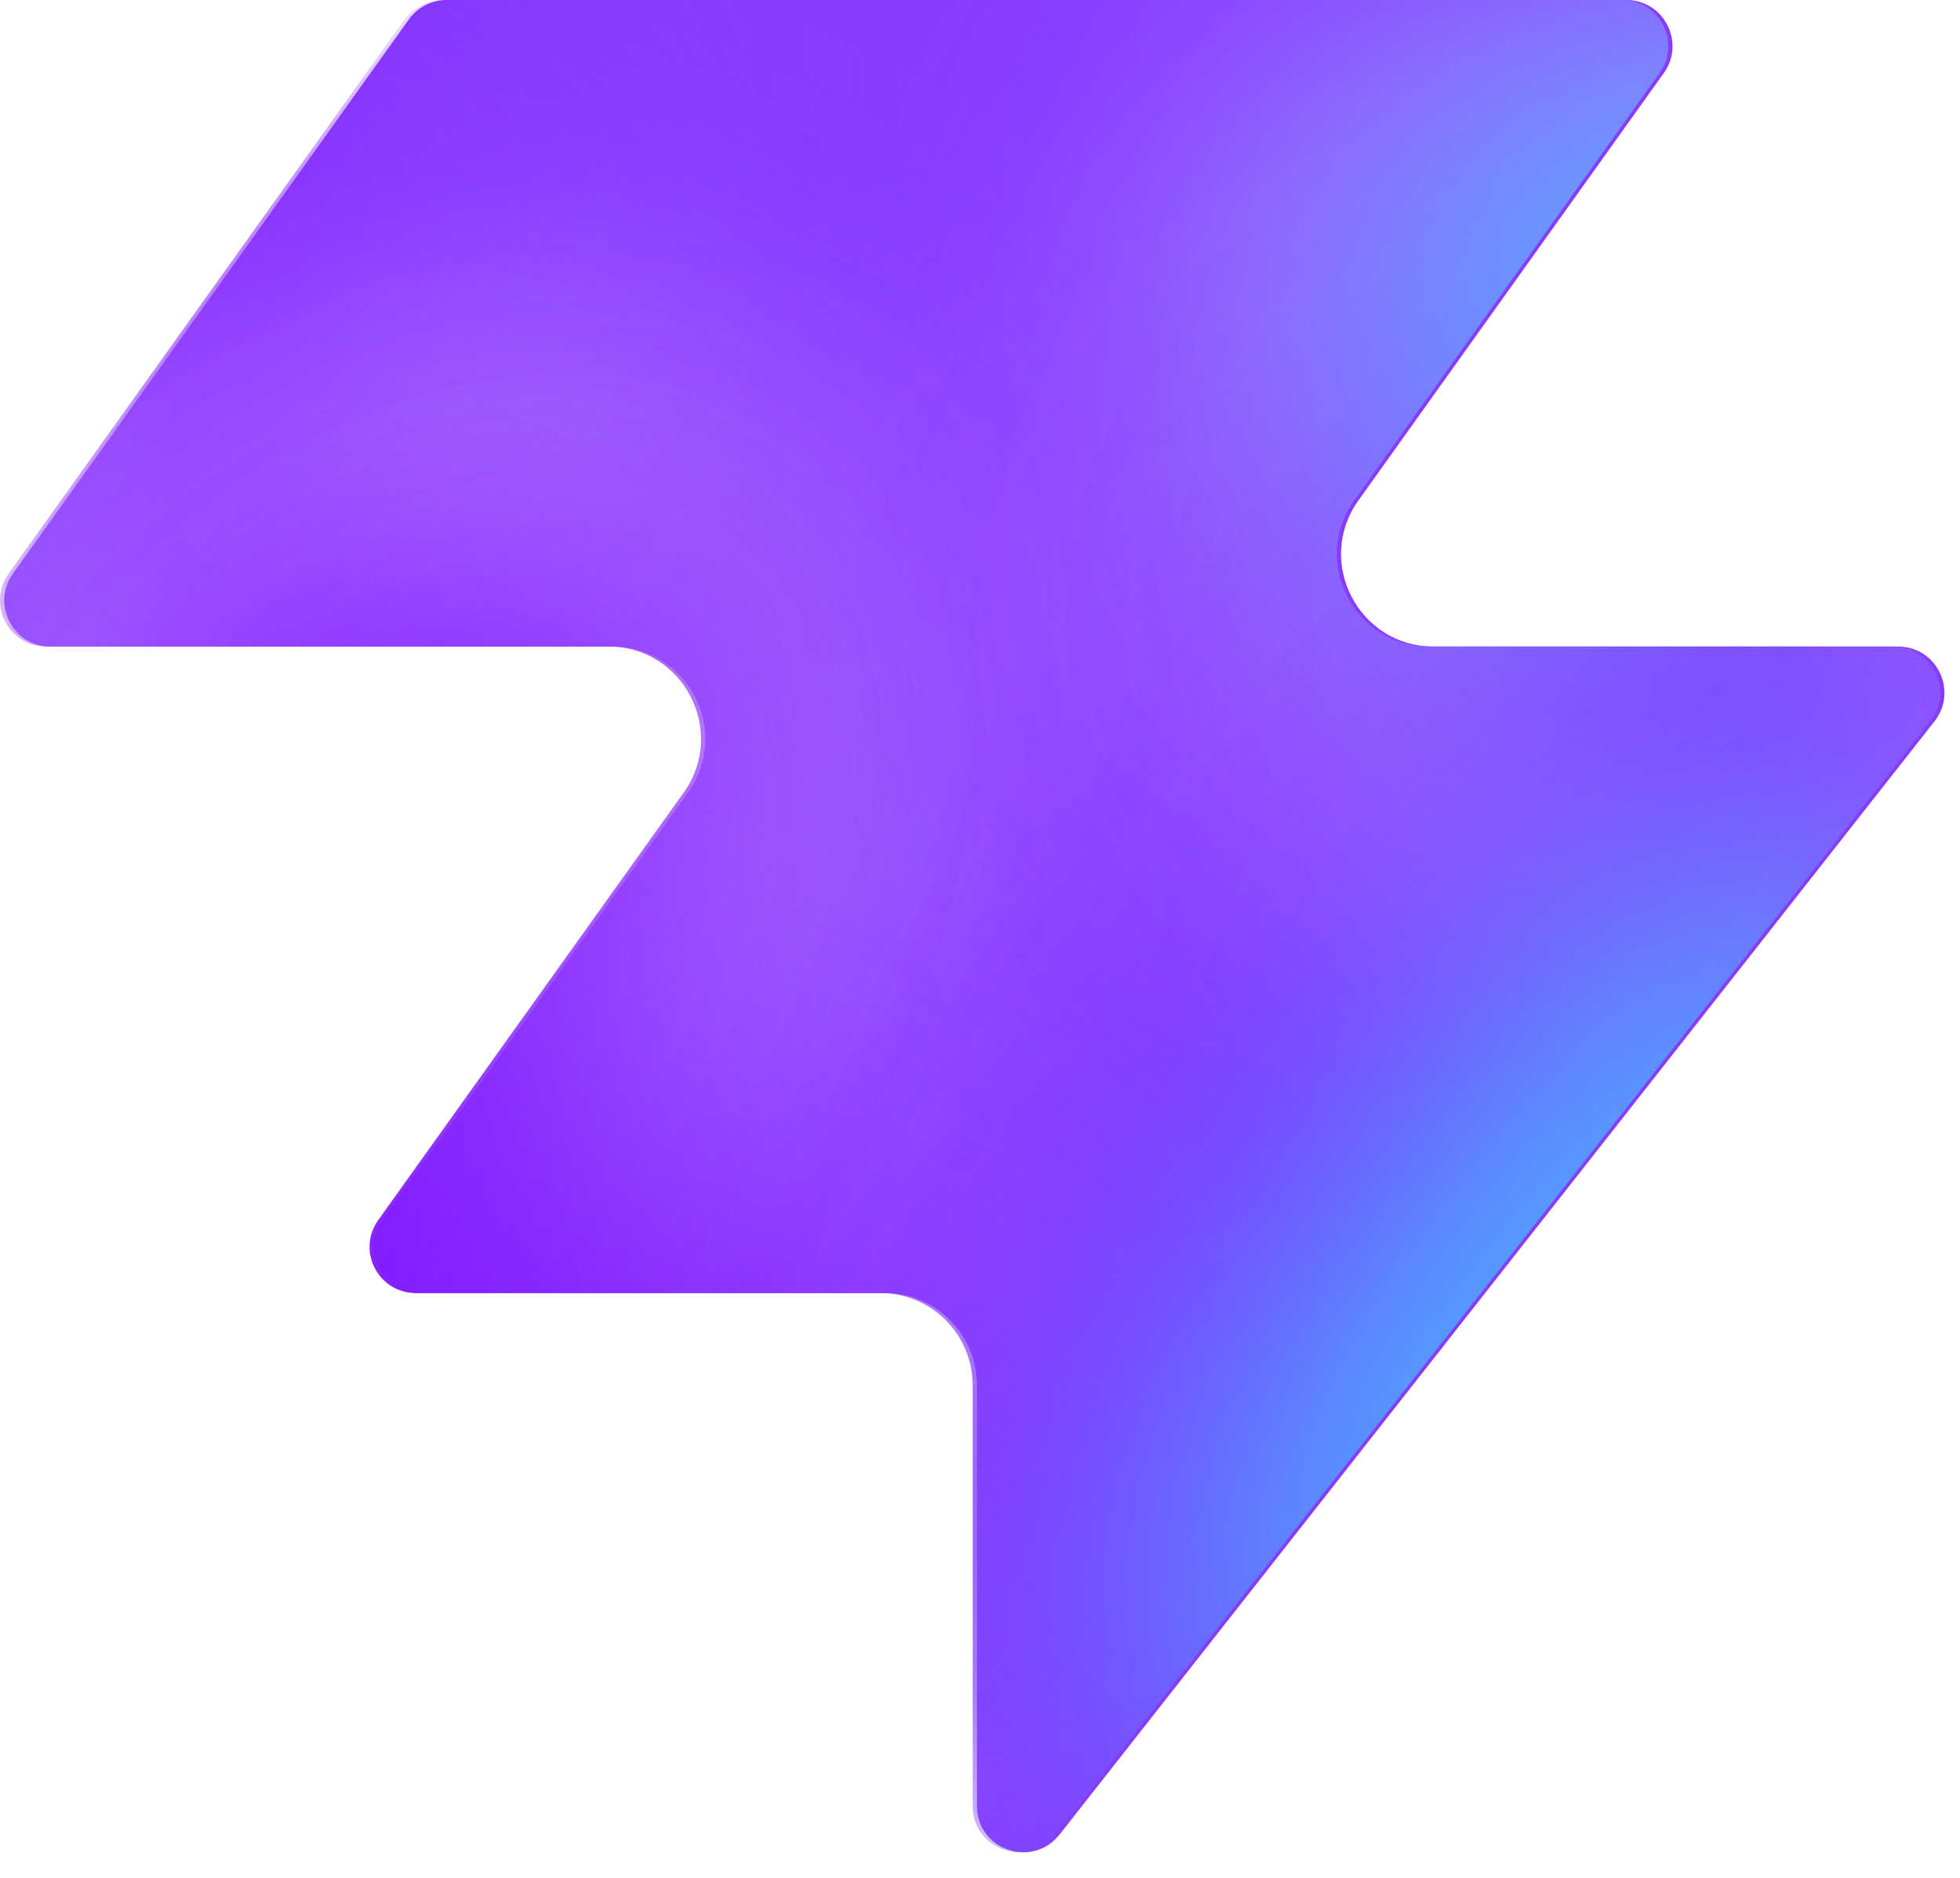
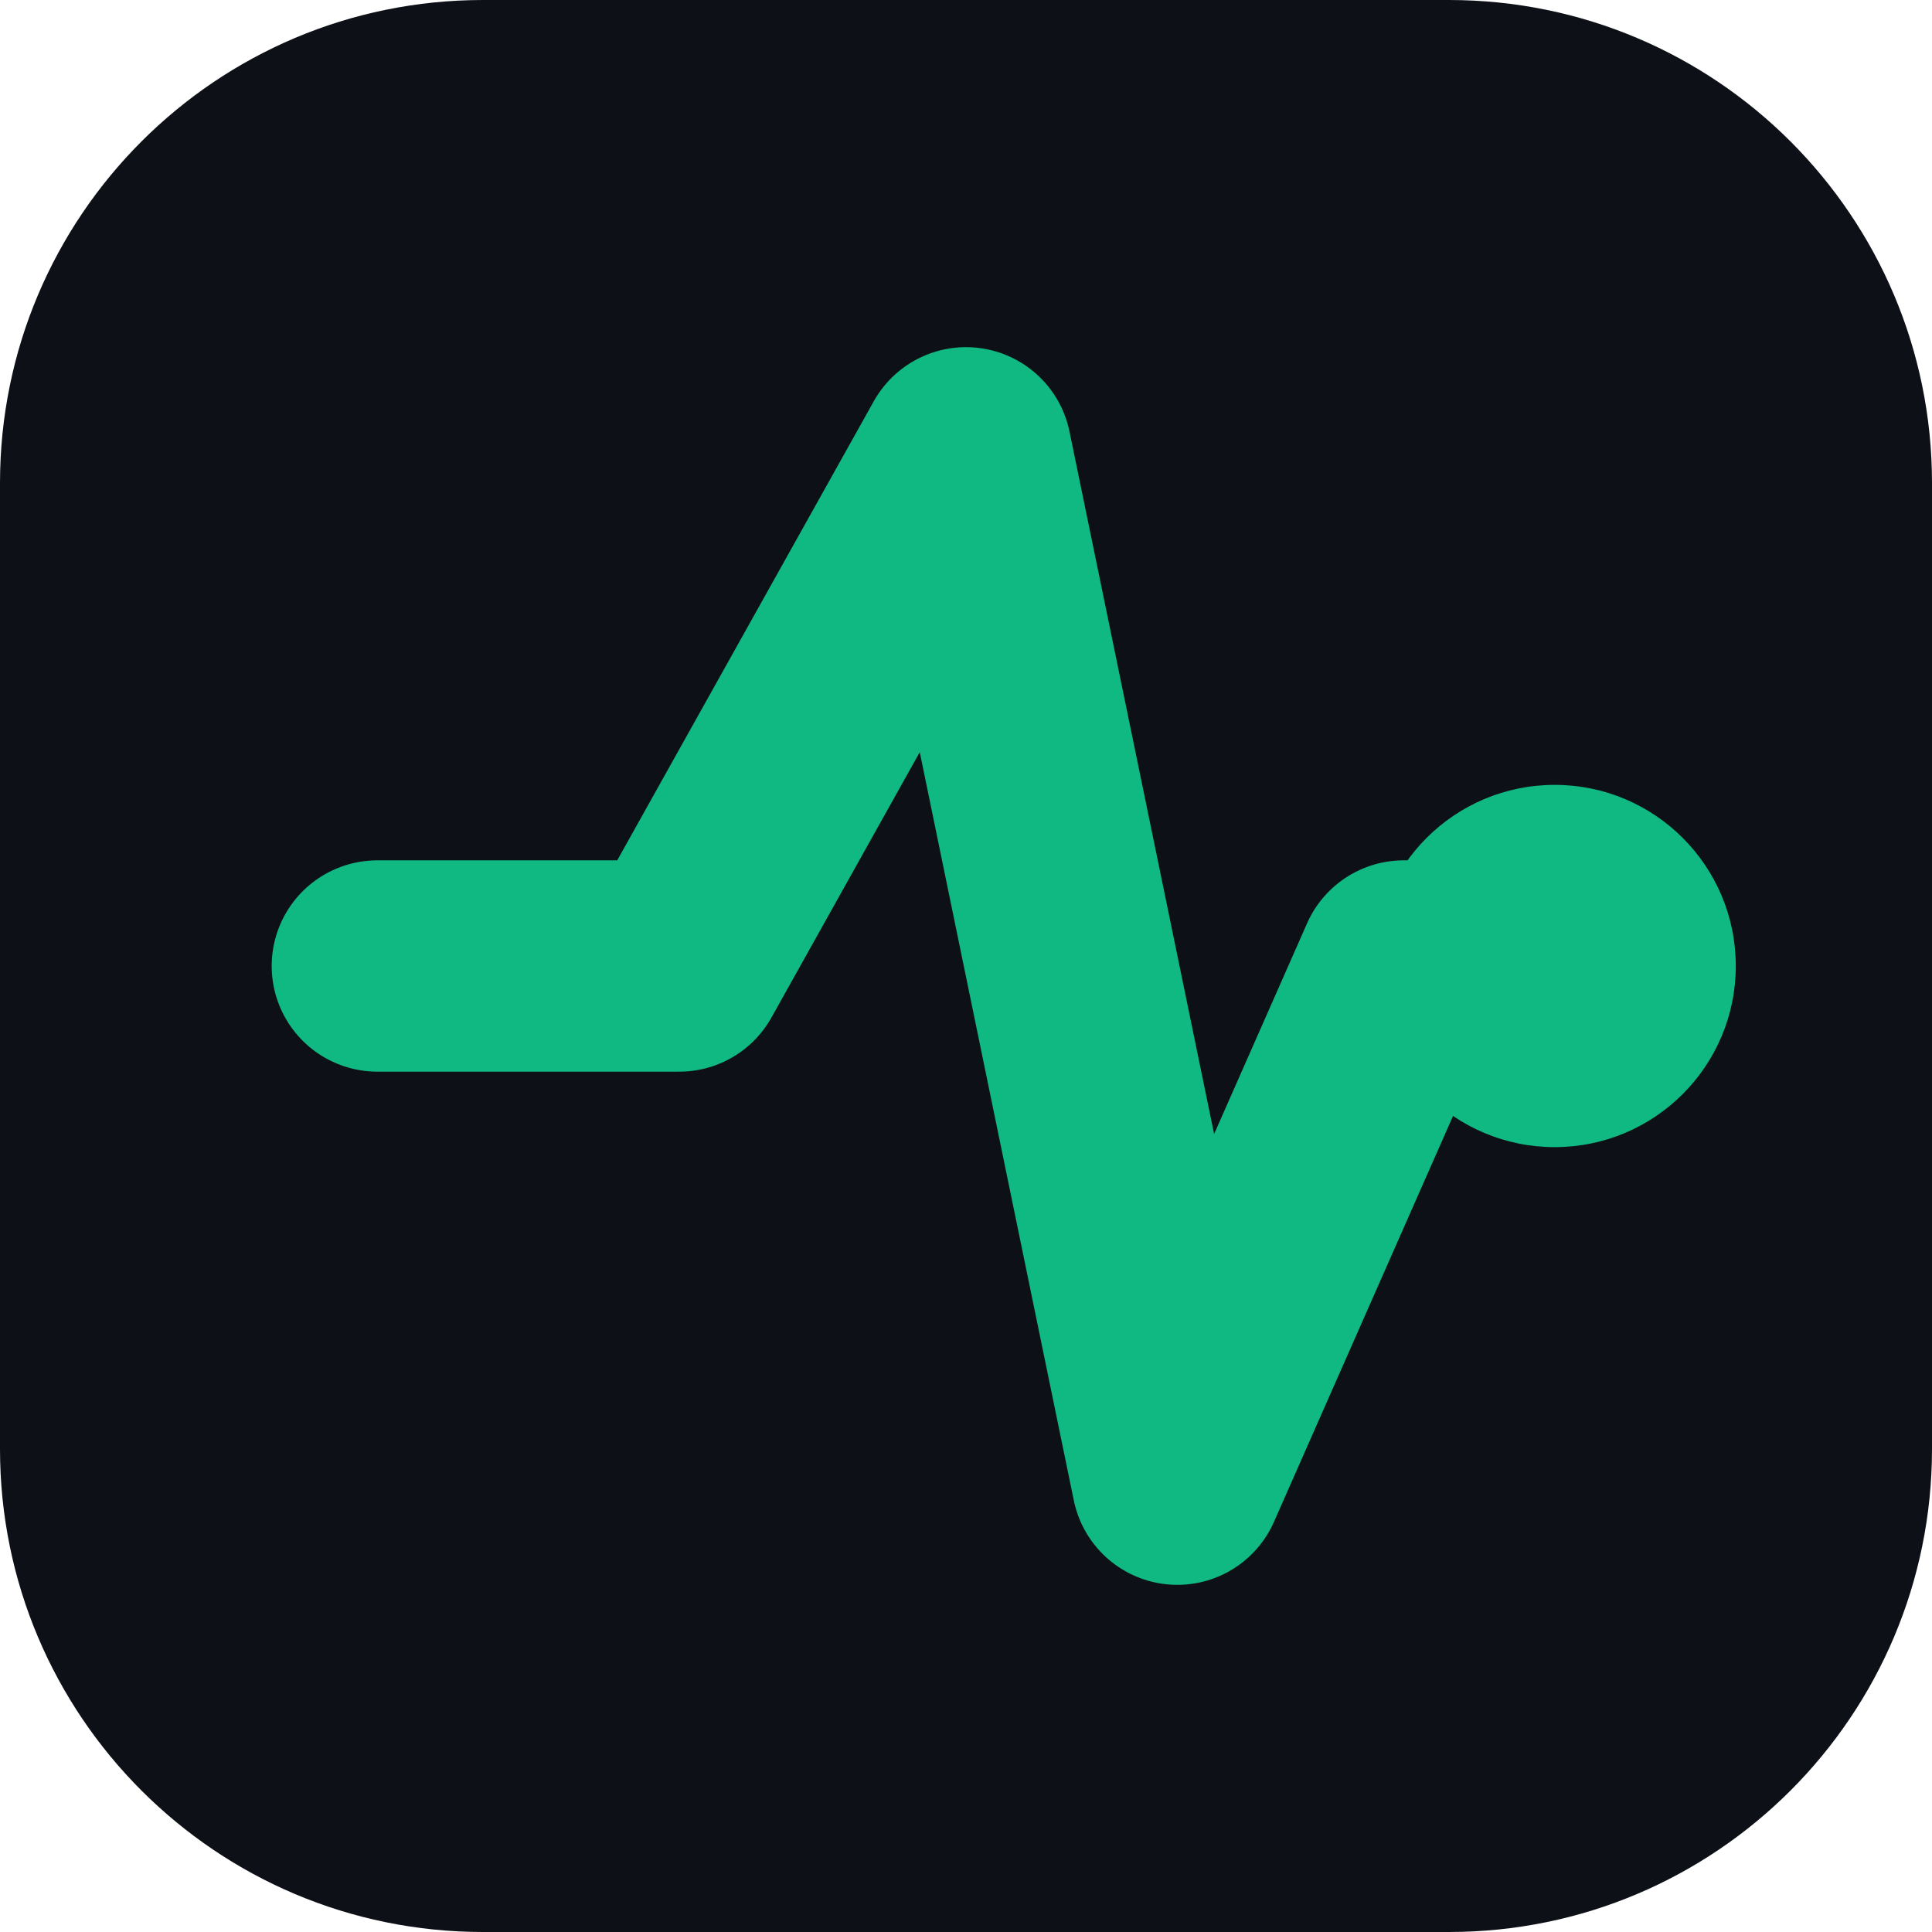
- <svg xmlns="http://www.w3.org/2000/svg" width="48" height="46" fill="none" viewBox="0 0 48 46">
-   <path fill="#863bff" d="M25.946 44.938c-.664.845-2.021.375-2.021-.698V33.937a2.26 2.26 0 0 0-2.262-2.262H10.287c-.92 0-1.456-1.04-.92-1.788l7.48-10.471c1.07-1.497 0-3.578-1.842-3.578H1.237c-.92 0-1.456-1.04-.92-1.788L10.013.474c.214-.297.556-.474.92-.474h28.894c.92 0 1.456 1.04.92 1.788l-7.48 10.471c-1.07 1.498 0 3.579 1.842 3.579h11.377c.943 0 1.473 1.088.89 1.83L25.947 44.94z" style="fill:#863bff;fill:color(display-p3 .525 .23 1);fill-opacity:1" />
-   <mask id="a" width="48" height="46" x="0" y="0" maskUnits="userSpaceOnUse" style="mask-type:alpha">
-     <path fill="#000" d="M25.842 44.938c-.664.844-2.021.375-2.021-.698V33.937a2.26 2.26 0 0 0-2.262-2.262H10.183c-.92 0-1.456-1.04-.92-1.788l7.48-10.471c1.07-1.498 0-3.579-1.842-3.579H1.133c-.92 0-1.456-1.04-.92-1.787L9.91.473c.214-.297.556-.474.92-.474h28.894c.92 0 1.456 1.04.92 1.788l-7.48 10.471c-1.07 1.498 0 3.578 1.842 3.578h11.377c.943 0 1.473 1.088.89 1.832L25.843 44.94z" style="fill:#000;fill-opacity:1" />
-   </mask>
-   <g mask="url(#a)">
-     <g filter="url(#b)">
-       <ellipse cx="5.508" cy="14.704" fill="#ede6ff" rx="5.508" ry="14.704" style="fill:#ede6ff;fill:color(display-p3 .927 .903 1);fill-opacity:1" transform="matrix(.00324 1 1 -.00324 -4.47 31.516)" />
-     </g>
-     <g filter="url(#c)">
-       <ellipse cx="10.399" cy="29.851" fill="#ede6ff" rx="10.399" ry="29.851" style="fill:#ede6ff;fill:color(display-p3 .927 .903 1);fill-opacity:1" transform="matrix(.00324 1 1 -.00324 -39.328 7.883)" />
-     </g>
-     <g filter="url(#d)">
-       <ellipse cx="5.508" cy="30.487" fill="#7e14ff" rx="5.508" ry="30.487" style="fill:#7e14ff;fill:color(display-p3 .492 .077 1);fill-opacity:1" transform="rotate(89.814 -25.913 -14.639)scale(1 -1)" />
-     </g>
-     <g filter="url(#e)">
-       <ellipse cx="5.508" cy="30.599" fill="#7e14ff" rx="5.508" ry="30.599" style="fill:#7e14ff;fill:color(display-p3 .492 .077 1);fill-opacity:1" transform="rotate(89.814 -32.644 -3.334)scale(1 -1)" />
-     </g>
-     <g filter="url(#f)">
-       <ellipse cx="5.508" cy="30.599" fill="#7e14ff" rx="5.508" ry="30.599" style="fill:#7e14ff;fill:color(display-p3 .492 .077 1);fill-opacity:1" transform="matrix(.00324 1 1 -.00324 -34.34 30.47)" />
-     </g>
-     <g filter="url(#g)">
-       <ellipse cx="14.072" cy="22.078" fill="#ede6ff" rx="14.072" ry="22.078" style="fill:#ede6ff;fill:color(display-p3 .927 .903 1);fill-opacity:1" transform="rotate(93.35 24.506 48.493)scale(-1 1)" />
-     </g>
-     <g filter="url(#h)">
-       <ellipse cx="3.47" cy="21.501" fill="#7e14ff" rx="3.47" ry="21.501" style="fill:#7e14ff;fill:color(display-p3 .492 .077 1);fill-opacity:1" transform="rotate(89.009 28.708 47.59)scale(-1 1)" />
-     </g>
-     <g filter="url(#i)">
-       <ellipse cx="3.47" cy="21.501" fill="#7e14ff" rx="3.47" ry="21.501" style="fill:#7e14ff;fill:color(display-p3 .492 .077 1);fill-opacity:1" transform="rotate(89.009 28.708 47.59)scale(-1 1)" />
-     </g>
-     <g filter="url(#j)">
-       <ellipse cx=".387" cy="8.972" fill="#7e14ff" rx="4.407" ry="29.108" style="fill:#7e14ff;fill:color(display-p3 .492 .077 1);fill-opacity:1" transform="rotate(39.51 .387 8.972)" />
-     </g>
-     <g filter="url(#k)">
-       <ellipse cx="47.523" cy="-6.092" fill="#7e14ff" rx="4.407" ry="29.108" style="fill:#7e14ff;fill:color(display-p3 .492 .077 1);fill-opacity:1" transform="rotate(37.892 47.523 -6.092)" />
-     </g>
-     <g filter="url(#l)">
-       <ellipse cx="41.412" cy="6.333" fill="#47bfff" rx="5.971" ry="9.665" style="fill:#47bfff;fill:color(display-p3 .28 .748 1);fill-opacity:1" transform="rotate(37.892 41.412 6.333)" />
-     </g>
-     <g filter="url(#m)">
-       <ellipse cx="-1.879" cy="38.332" fill="#7e14ff" rx="4.407" ry="29.108" style="fill:#7e14ff;fill:color(display-p3 .492 .077 1);fill-opacity:1" transform="rotate(37.892 -1.88 38.332)" />
-     </g>
-     <g filter="url(#n)">
-       <ellipse cx="-1.879" cy="38.332" fill="#7e14ff" rx="4.407" ry="29.108" style="fill:#7e14ff;fill:color(display-p3 .492 .077 1);fill-opacity:1" transform="rotate(37.892 -1.88 38.332)" />
-     </g>
-     <g filter="url(#o)">
-       <ellipse cx="35.651" cy="29.907" fill="#7e14ff" rx="4.407" ry="29.108" style="fill:#7e14ff;fill:color(display-p3 .492 .077 1);fill-opacity:1" transform="rotate(37.892 35.651 29.907)" />
-     </g>
-     <g filter="url(#p)">
-       <ellipse cx="38.418" cy="32.4" fill="#47bfff" rx="5.971" ry="15.297" style="fill:#47bfff;fill:color(display-p3 .28 .748 1);fill-opacity:1" transform="rotate(37.892 38.418 32.4)" />
-     </g>
-   </g>
-   <defs>
-     <filter id="b" width="60.045" height="41.654" x="-19.77" y="16.149" color-interpolation-filters="sRGB" filterUnits="userSpaceOnUse">
-       <feFlood flood-opacity="0" result="BackgroundImageFix" />
-       <feBlend in="SourceGraphic" in2="BackgroundImageFix" result="shape" />
-       <feGaussianBlur result="effect1_foregroundBlur_2002_17158" stdDeviation="7.659" />
-     </filter>
-     <filter id="c" width="90.34" height="51.437" x="-54.613" y="-7.533" color-interpolation-filters="sRGB" filterUnits="userSpaceOnUse">
-       <feFlood flood-opacity="0" result="BackgroundImageFix" />
-       <feBlend in="SourceGraphic" in2="BackgroundImageFix" result="shape" />
-       <feGaussianBlur result="effect1_foregroundBlur_2002_17158" stdDeviation="7.659" />
-     </filter>
-     <filter id="d" width="79.355" height="29.4" x="-49.64" y="2.03" color-interpolation-filters="sRGB" filterUnits="userSpaceOnUse">
-       <feFlood flood-opacity="0" result="BackgroundImageFix" />
-       <feBlend in="SourceGraphic" in2="BackgroundImageFix" result="shape" />
-       <feGaussianBlur result="effect1_foregroundBlur_2002_17158" stdDeviation="4.596" />
-     </filter>
-     <filter id="e" width="79.579" height="29.4" x="-45.045" y="20.029" color-interpolation-filters="sRGB" filterUnits="userSpaceOnUse">
-       <feFlood flood-opacity="0" result="BackgroundImageFix" />
-       <feBlend in="SourceGraphic" in2="BackgroundImageFix" result="shape" />
-       <feGaussianBlur result="effect1_foregroundBlur_2002_17158" stdDeviation="4.596" />
-     </filter>
-     <filter id="f" width="79.579" height="29.4" x="-43.513" y="21.178" color-interpolation-filters="sRGB" filterUnits="userSpaceOnUse">
-       <feFlood flood-opacity="0" result="BackgroundImageFix" />
-       <feBlend in="SourceGraphic" in2="BackgroundImageFix" result="shape" />
-       <feGaussianBlur result="effect1_foregroundBlur_2002_17158" stdDeviation="4.596" />
-     </filter>
-     <filter id="g" width="74.749" height="58.852" x="15.756" y="-17.901" color-interpolation-filters="sRGB" filterUnits="userSpaceOnUse">
-       <feFlood flood-opacity="0" result="BackgroundImageFix" />
-       <feBlend in="SourceGraphic" in2="BackgroundImageFix" result="shape" />
-       <feGaussianBlur result="effect1_foregroundBlur_2002_17158" stdDeviation="7.659" />
-     </filter>
-     <filter id="h" width="61.377" height="25.362" x="23.548" y="2.284" color-interpolation-filters="sRGB" filterUnits="userSpaceOnUse">
-       <feFlood flood-opacity="0" result="BackgroundImageFix" />
-       <feBlend in="SourceGraphic" in2="BackgroundImageFix" result="shape" />
-       <feGaussianBlur result="effect1_foregroundBlur_2002_17158" stdDeviation="4.596" />
-     </filter>
-     <filter id="i" width="61.377" height="25.362" x="23.548" y="2.284" color-interpolation-filters="sRGB" filterUnits="userSpaceOnUse">
-       <feFlood flood-opacity="0" result="BackgroundImageFix" />
-       <feBlend in="SourceGraphic" in2="BackgroundImageFix" result="shape" />
-       <feGaussianBlur result="effect1_foregroundBlur_2002_17158" stdDeviation="4.596" />
-     </filter>
-     <filter id="j" width="56.045" height="63.649" x="-27.636" y="-22.853" color-interpolation-filters="sRGB" filterUnits="userSpaceOnUse">
-       <feFlood flood-opacity="0" result="BackgroundImageFix" />
-       <feBlend in="SourceGraphic" in2="BackgroundImageFix" result="shape" />
-       <feGaussianBlur result="effect1_foregroundBlur_2002_17158" stdDeviation="4.596" />
-     </filter>
-     <filter id="k" width="54.814" height="64.646" x="20.116" y="-38.415" color-interpolation-filters="sRGB" filterUnits="userSpaceOnUse">
-       <feFlood flood-opacity="0" result="BackgroundImageFix" />
-       <feBlend in="SourceGraphic" in2="BackgroundImageFix" result="shape" />
-       <feGaussianBlur result="effect1_foregroundBlur_2002_17158" stdDeviation="4.596" />
-     </filter>
-     <filter id="l" width="33.541" height="35.313" x="24.641" y="-11.323" color-interpolation-filters="sRGB" filterUnits="userSpaceOnUse">
-       <feFlood flood-opacity="0" result="BackgroundImageFix" />
-       <feBlend in="SourceGraphic" in2="BackgroundImageFix" result="shape" />
-       <feGaussianBlur result="effect1_foregroundBlur_2002_17158" stdDeviation="4.596" />
-     </filter>
-     <filter id="m" width="54.814" height="64.646" x="-29.286" y="6.009" color-interpolation-filters="sRGB" filterUnits="userSpaceOnUse">
-       <feFlood flood-opacity="0" result="BackgroundImageFix" />
-       <feBlend in="SourceGraphic" in2="BackgroundImageFix" result="shape" />
-       <feGaussianBlur result="effect1_foregroundBlur_2002_17158" stdDeviation="4.596" />
-     </filter>
-     <filter id="n" width="54.814" height="64.646" x="-29.286" y="6.009" color-interpolation-filters="sRGB" filterUnits="userSpaceOnUse">
-       <feFlood flood-opacity="0" result="BackgroundImageFix" />
-       <feBlend in="SourceGraphic" in2="BackgroundImageFix" result="shape" />
-       <feGaussianBlur result="effect1_foregroundBlur_2002_17158" stdDeviation="4.596" />
-     </filter>
-     <filter id="o" width="54.814" height="64.646" x="8.244" y="-2.416" color-interpolation-filters="sRGB" filterUnits="userSpaceOnUse">
-       <feFlood flood-opacity="0" result="BackgroundImageFix" />
-       <feBlend in="SourceGraphic" in2="BackgroundImageFix" result="shape" />
-       <feGaussianBlur result="effect1_foregroundBlur_2002_17158" stdDeviation="4.596" />
-     </filter>
-     <filter id="p" width="39.409" height="43.623" x="18.713" y="10.588" color-interpolation-filters="sRGB" filterUnits="userSpaceOnUse">
-       <feFlood flood-opacity="0" result="BackgroundImageFix" />
-       <feBlend in="SourceGraphic" in2="BackgroundImageFix" result="shape" />
-       <feGaussianBlur result="effect1_foregroundBlur_2002_17158" stdDeviation="4.596" />
-     </filter>
-   </defs>
+ <svg xmlns="http://www.w3.org/2000/svg" viewBox="0 0 512 512">
+   <rect width="512" height="512" rx="128" fill="#0D1117" />
+   <path d="M100 256 H180 L256 120 L312 392 L372 256 H412" fill="none" stroke="#10B981" stroke-width="56" stroke-linecap="round" stroke-linejoin="round" />
+   <circle cx="412" cy="256" r="48" fill="#10B981" />
</svg>
